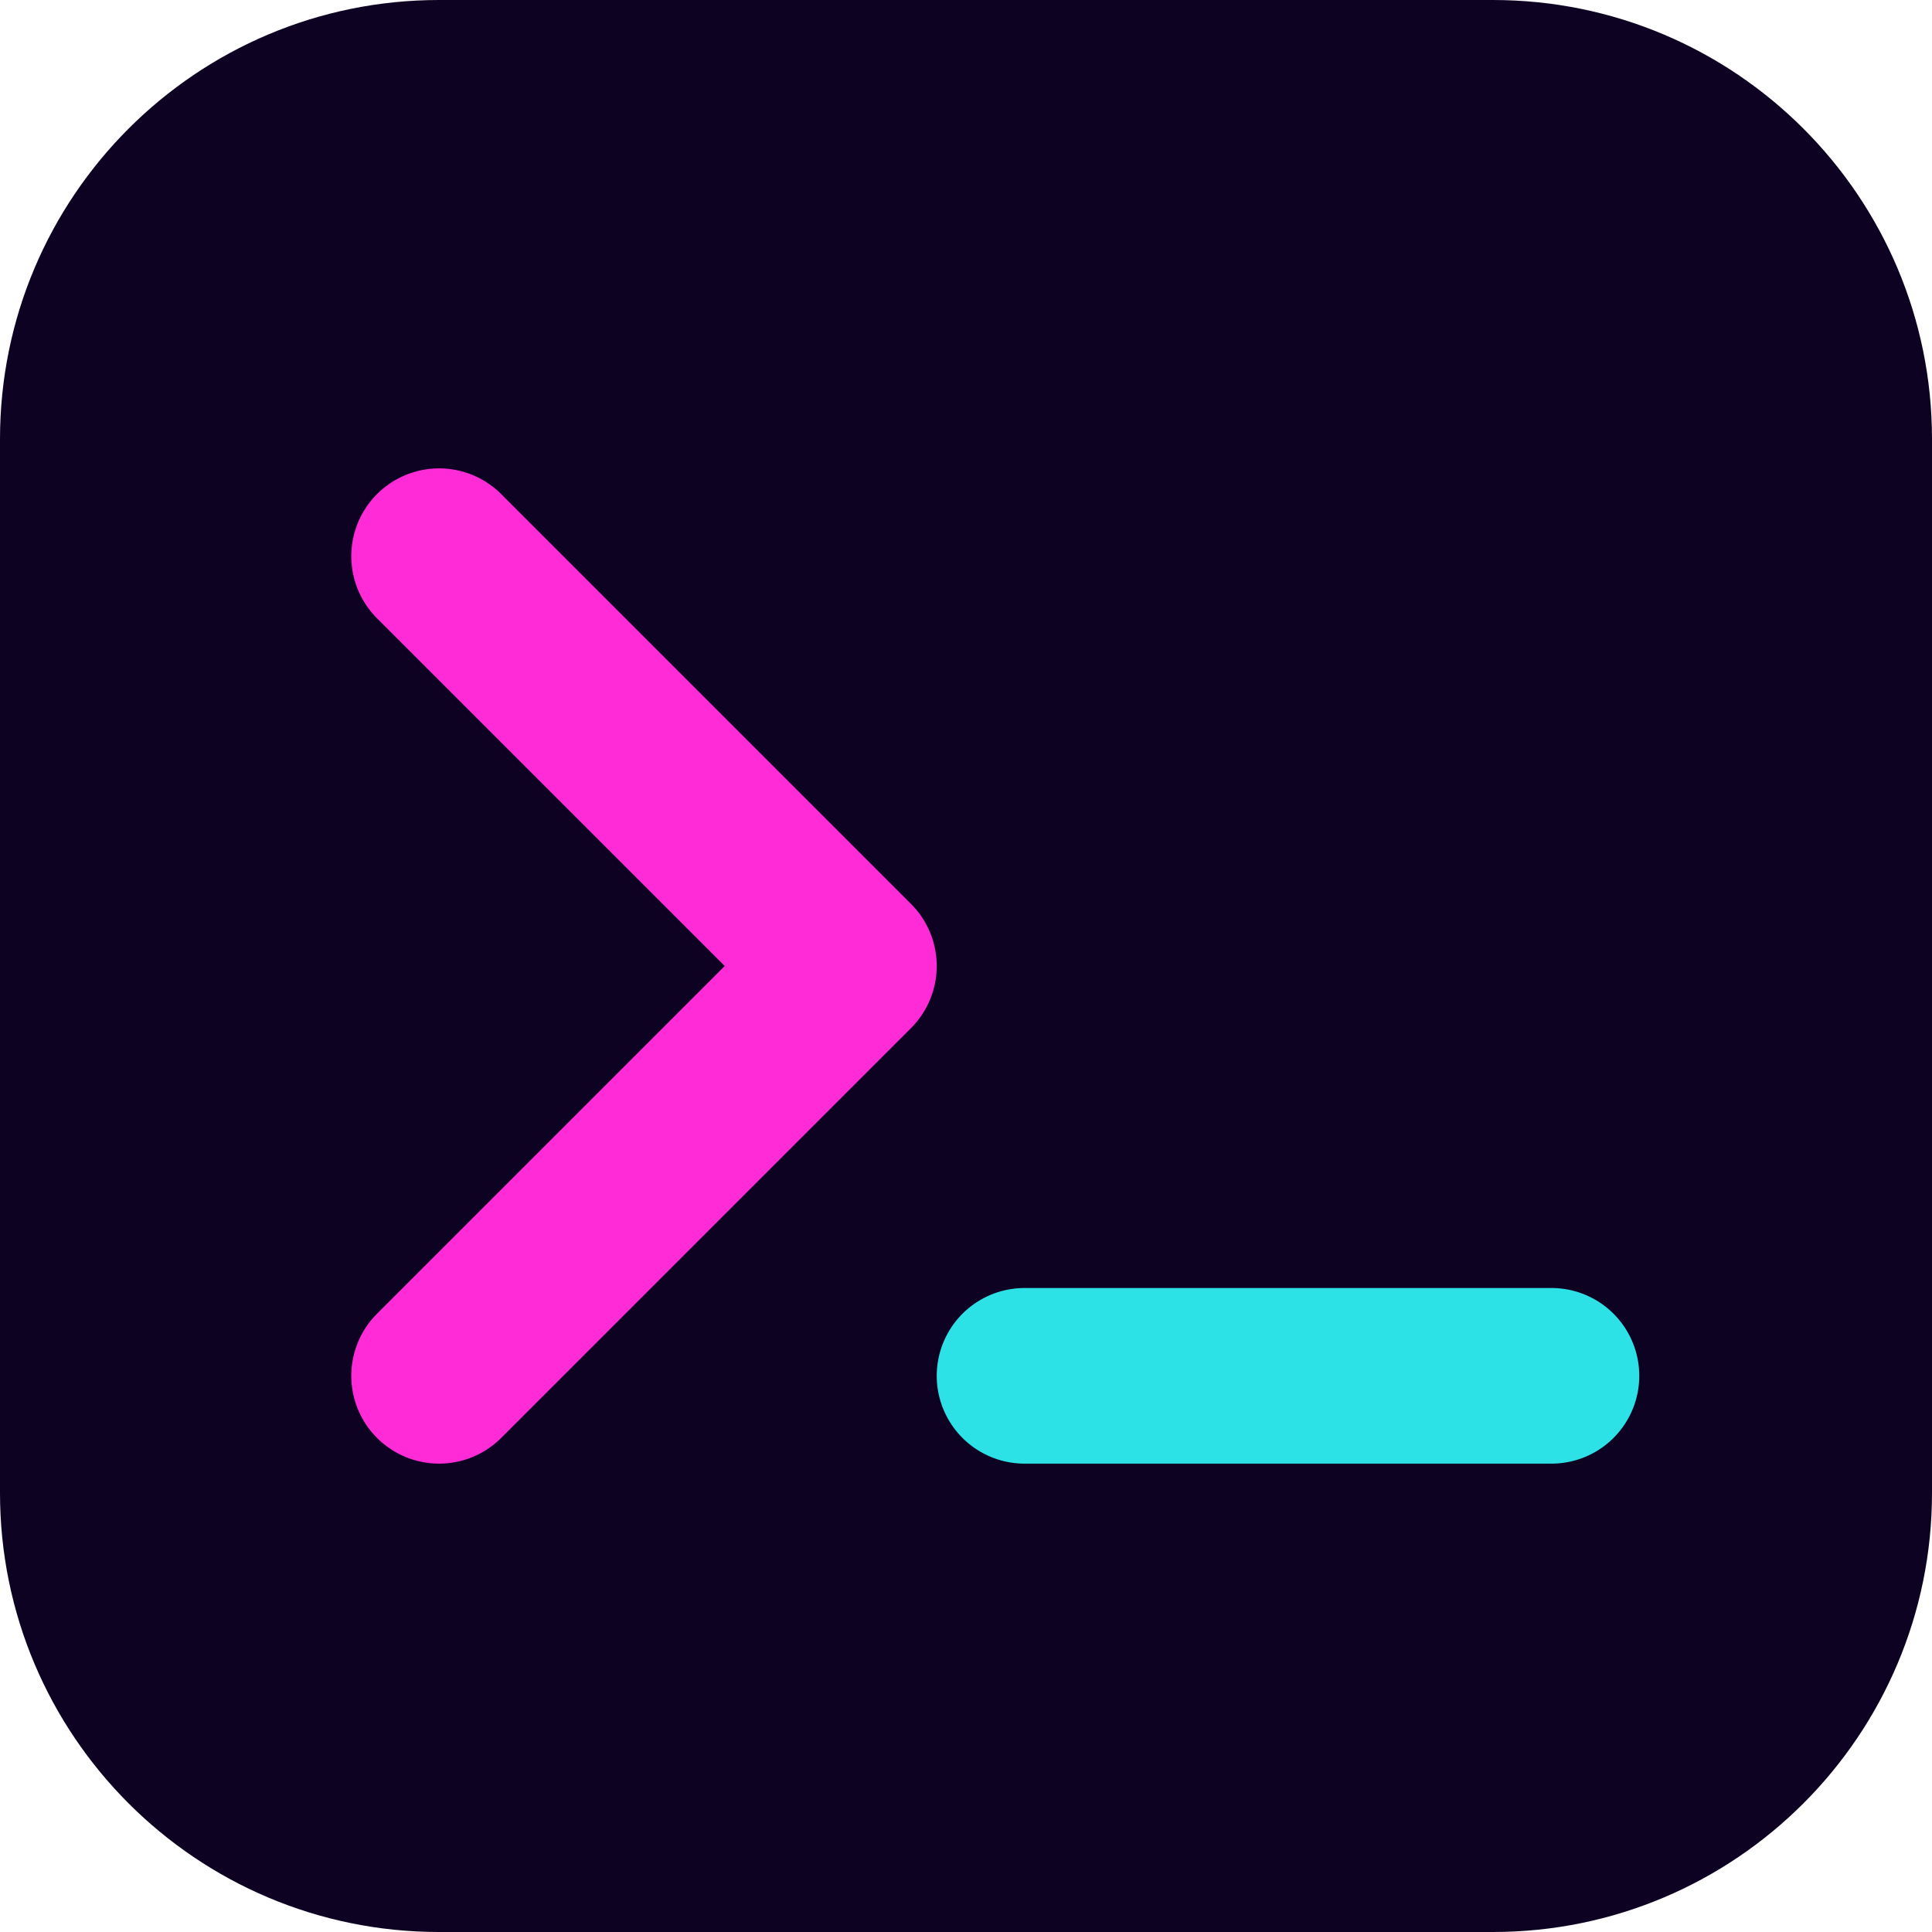
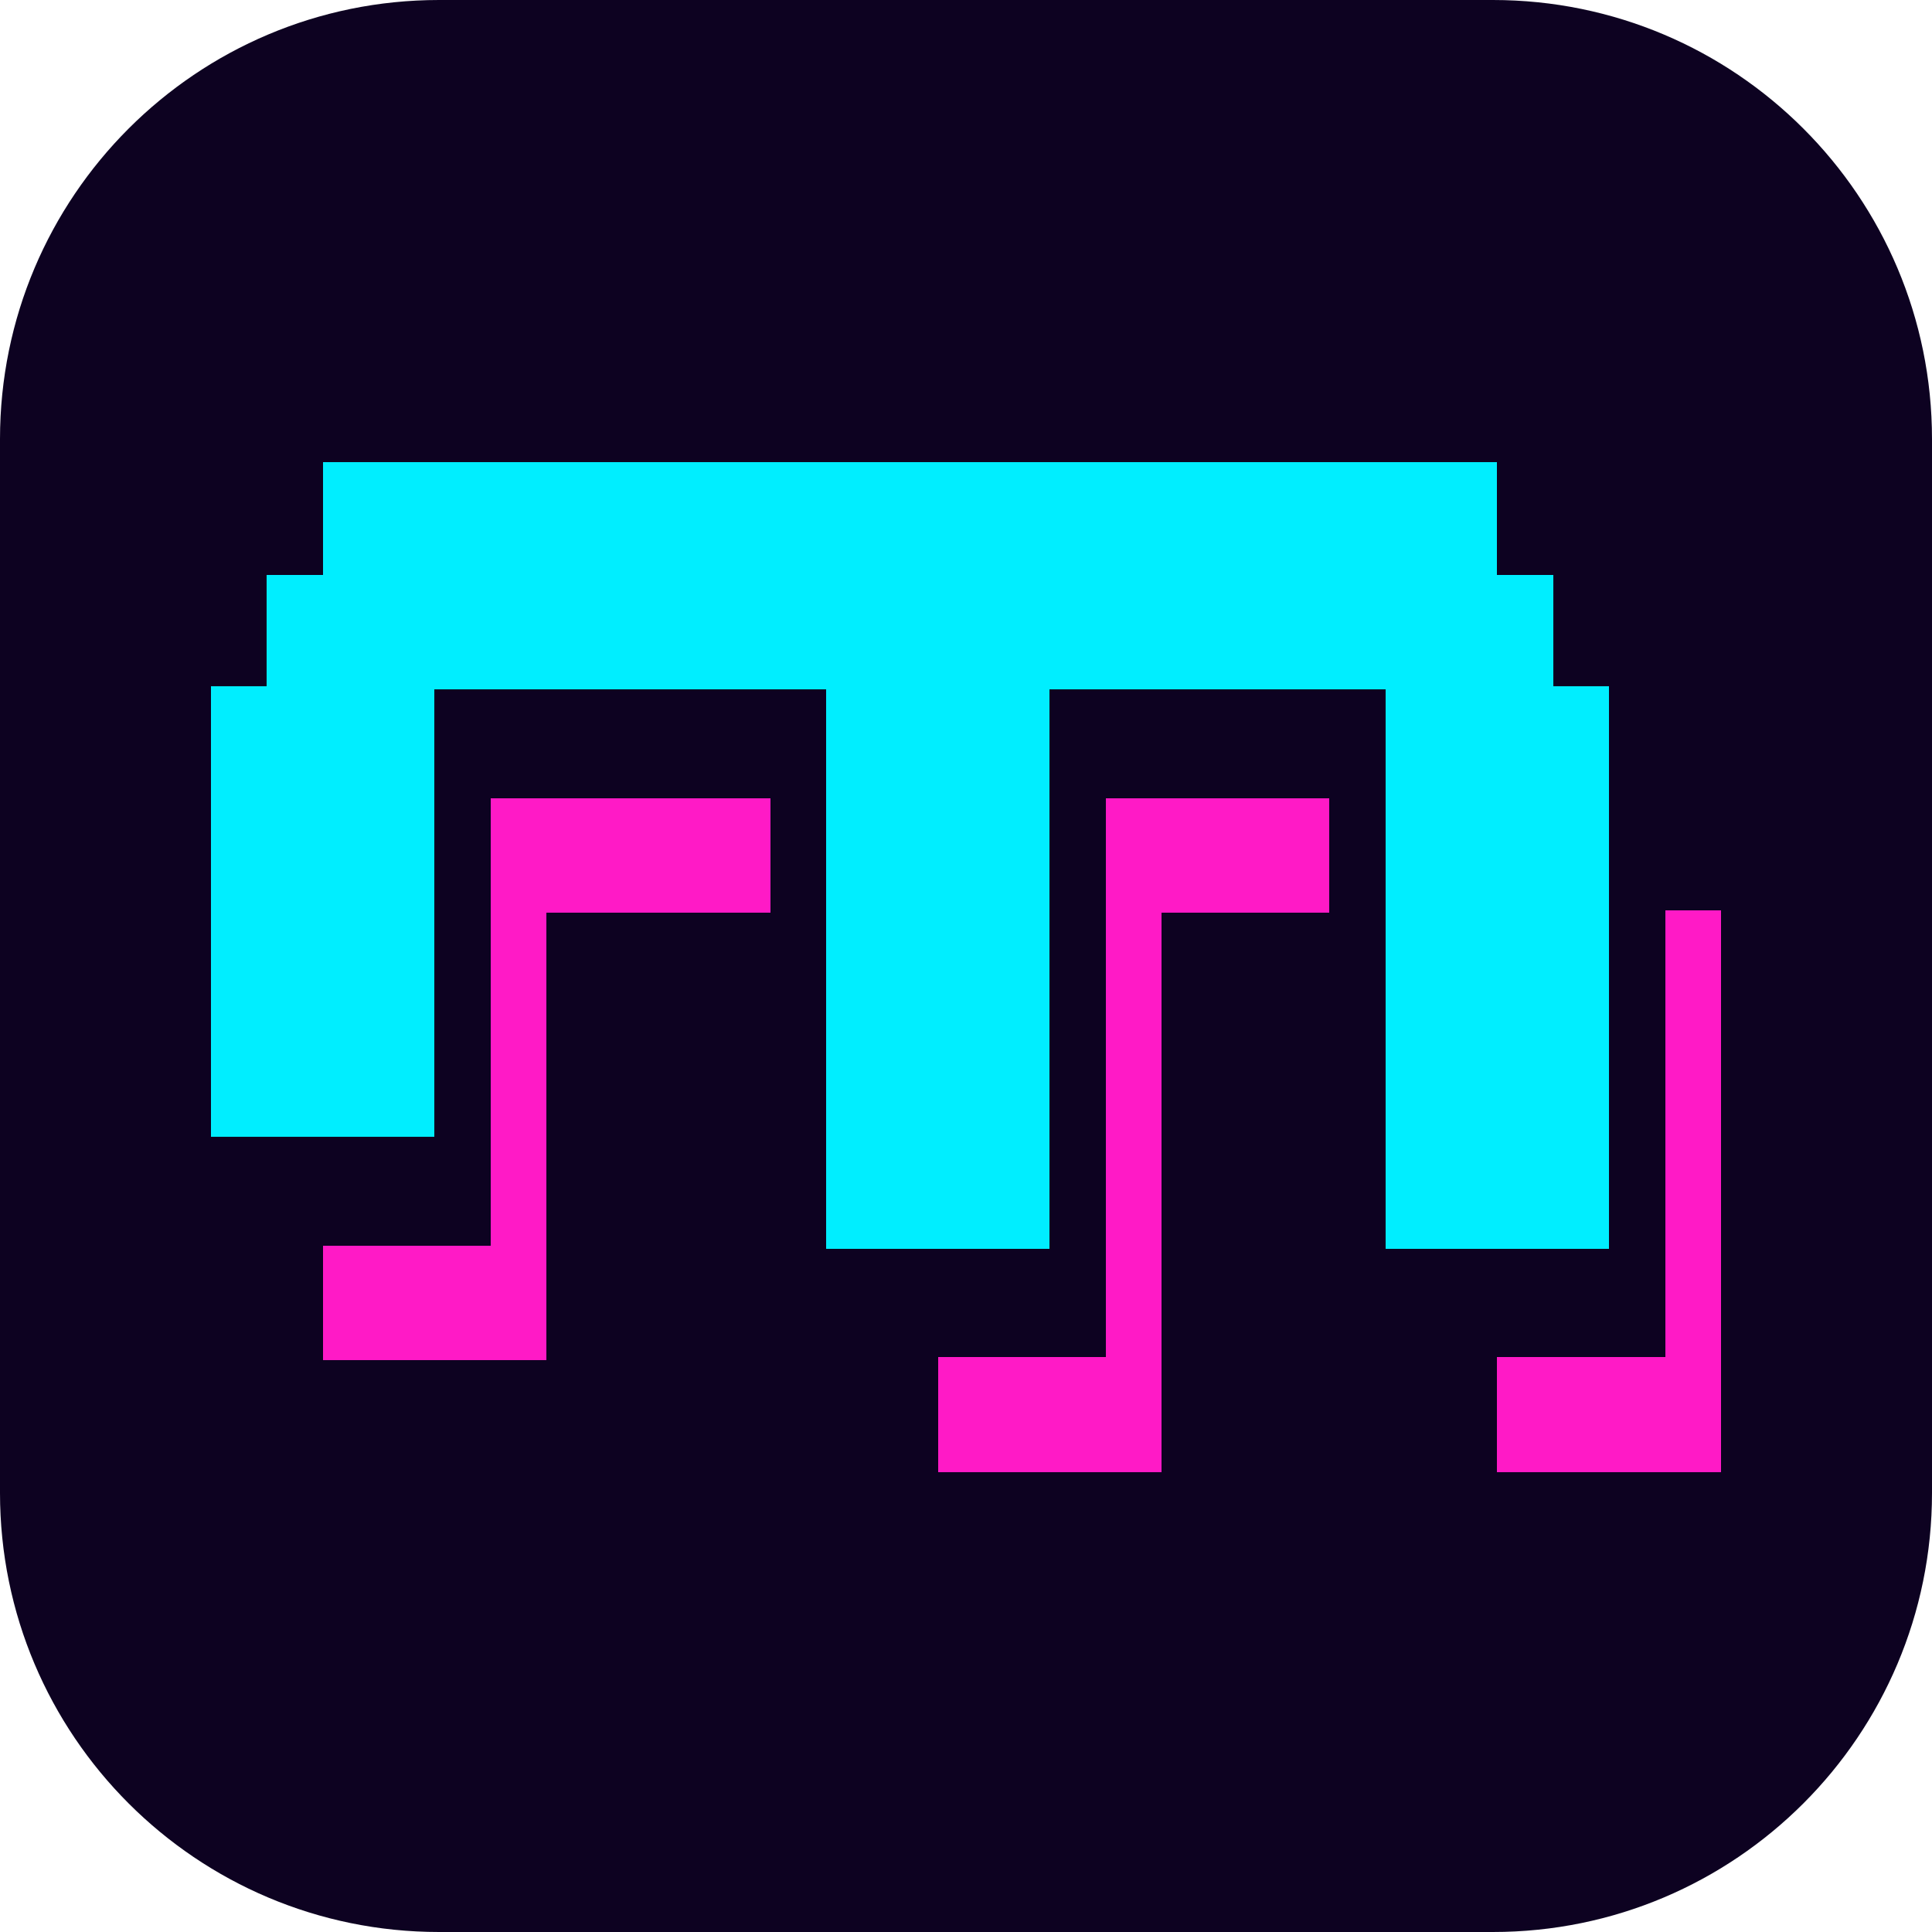
<svg xmlns="http://www.w3.org/2000/svg" width="128" height="128" viewBox="21 21 66 66">
  <rect x="21" y="21" width="66" height="66" rx="15" fill="#0D0221" />
-   <path d="M36,40 L50,54 L36,68" fill="none" stroke="#FF2BD6" stroke-width="6" stroke-linecap="round" stroke-linejoin="round" />
-   <path d="M56,68 L74,68" fill="none" stroke="#2DE2E6" stroke-width="6" stroke-linecap="round" />
+   <path d="M32.03,36.8h40.12v3.92h-40.12zM30.12,40.63h43.94v3.92h-43.94zM28.21,44.45h7.64v3.92h-7.64zM49.22,44.45h7.64v3.92h-7.64zM68.33,44.45h7.64v3.92h-7.64zM28.21,48.27h7.64v3.92h-7.64zM49.22,48.27h7.64v3.92h-7.64zM68.33,48.27h7.64v3.92h-7.64zM28.21,52.09h7.64v3.92h-7.64zM49.22,52.09h7.64v3.92h-7.64zM68.33,52.09h7.64v3.92h-7.64zM28.21,55.91h7.64v3.92h-7.64zM49.22,55.91h7.64v3.92h-7.64zM68.33,55.91h7.64v3.92h-7.64zM49.22,59.73h7.64v3.92h-7.64zM68.33,59.73h7.64v3.92h-7.64z" fill="#00EEFF" shape-rendering="crispEdges" />
+   <path d="M37.76,48.27h9.55v3.92h-9.55zM58.78,48.27h7.64v3.92h-7.64zM37.76,52.09h1.91v3.92h-1.91zM58.78,52.09h1.91v3.92h-1.91zM77.88,52.09h1.91v3.92h-1.91zM37.76,55.91h1.91v3.92h-1.91zM58.78,55.91h1.91v3.92h-1.91zM77.88,55.91h1.91v3.92h-1.91zM37.76,59.73h1.91v3.92h-1.91zM58.78,59.73h1.91v3.92h-1.91zM77.88,59.73h1.91v3.92h-1.91zM32.03,63.55h7.64v3.92h-7.64zM58.78,63.55h1.91v3.92h-1.91zM77.88,63.55h1.91v3.92h-1.91zM53.04,67.37h7.64v3.92h-7.64zM72.15,67.37h7.64v3.92h-7.64z" fill="#FF1AC6" shape-rendering="crispEdges" />
</svg>
